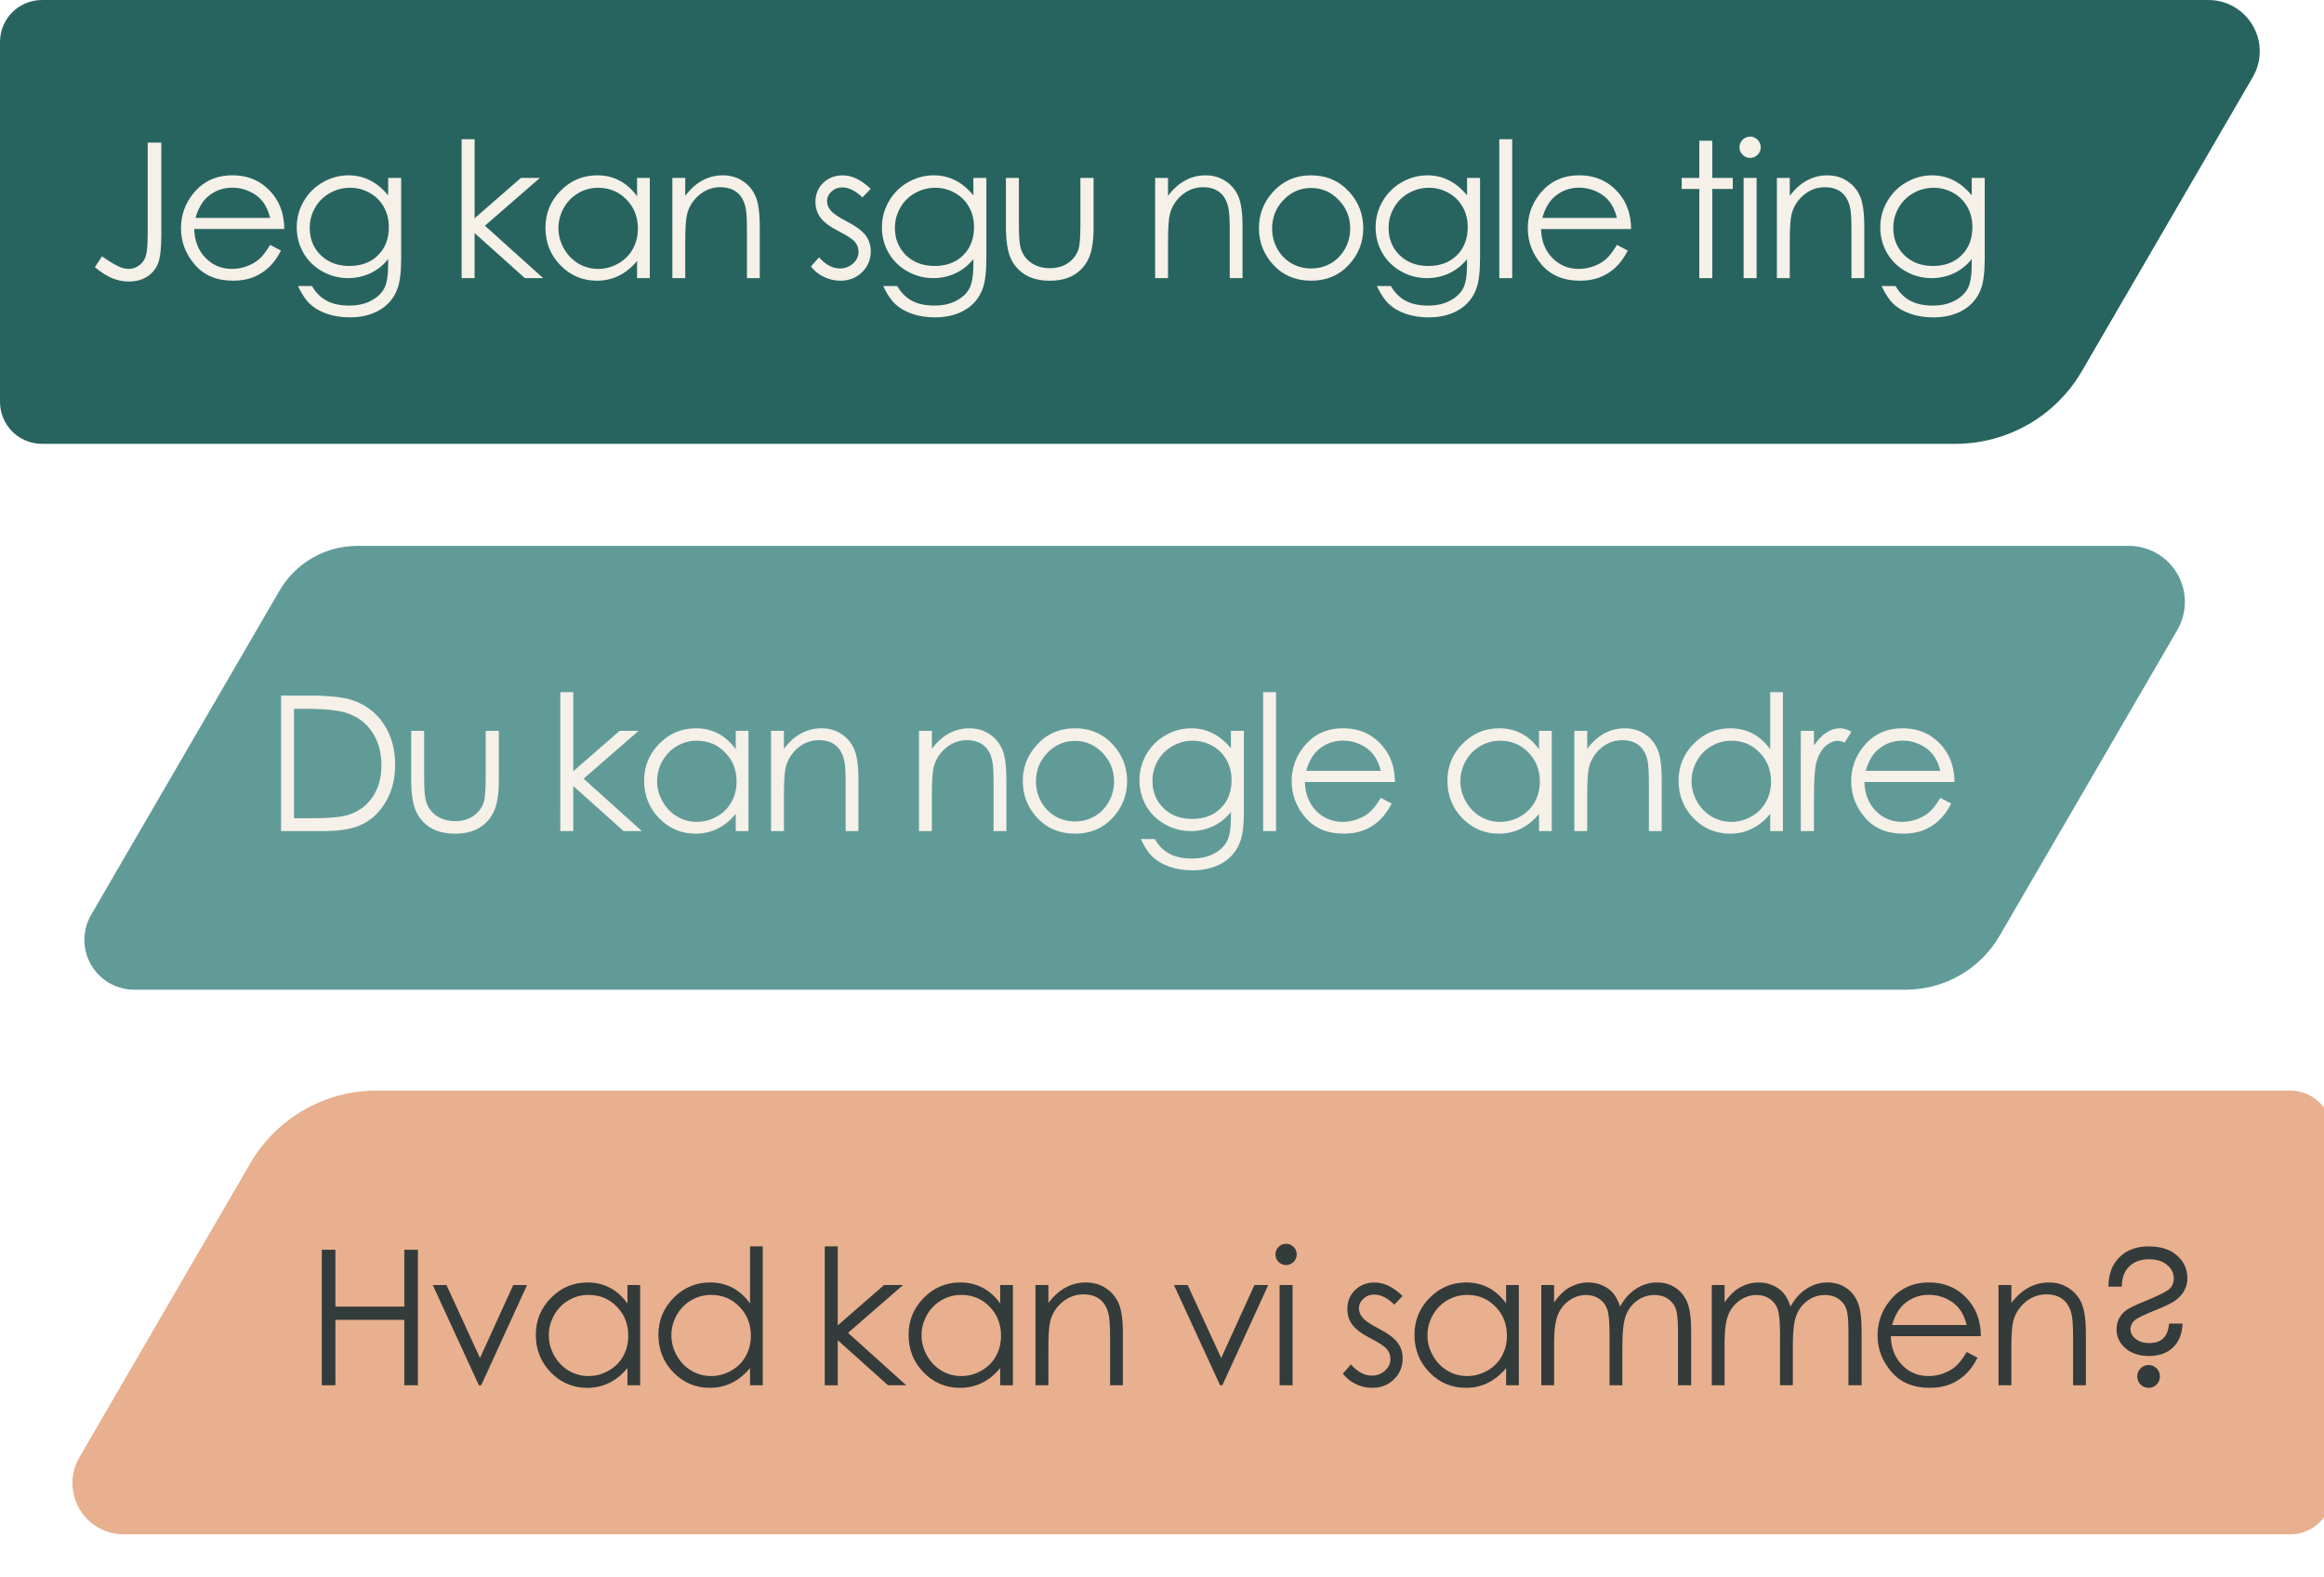
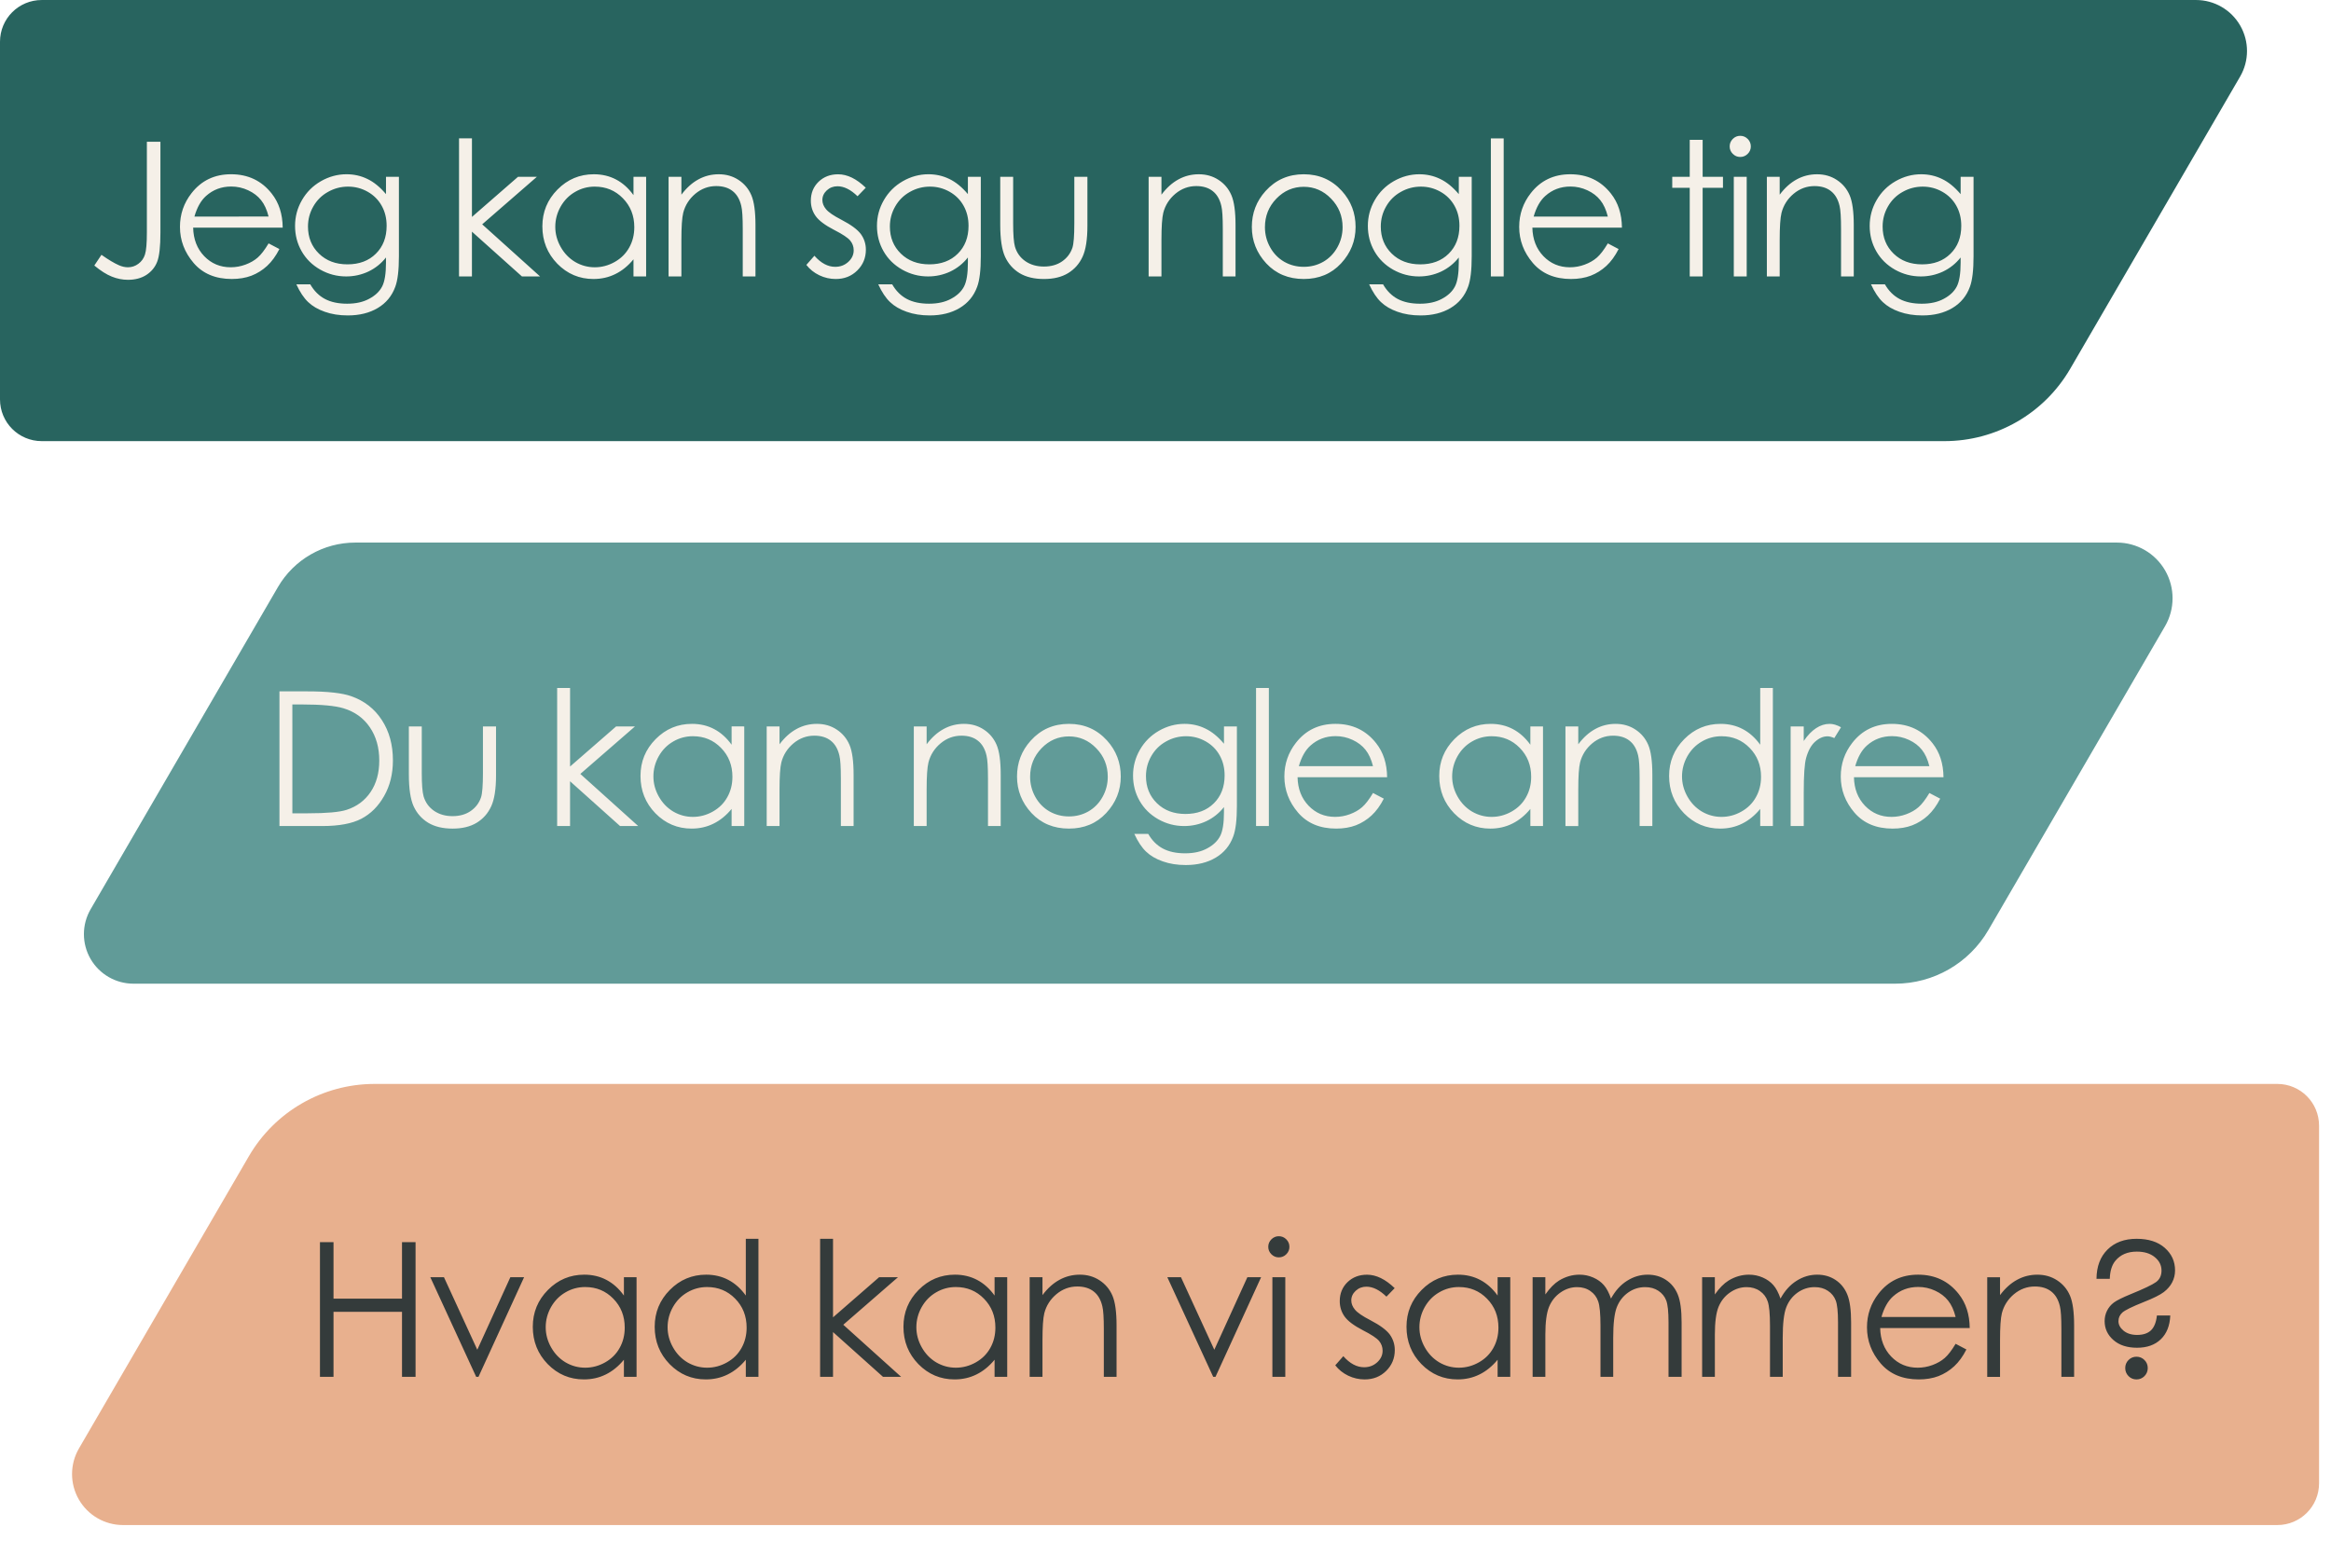
- <svg xmlns="http://www.w3.org/2000/svg" viewBox="0 0 230 156" width="230" height="156" version="1.1" id="svg6">
+ <svg xmlns="http://www.w3.org/2000/svg" viewBox="0 0 232 156" width="232" height="156" version="1.1" id="svg6">
  <defs id="defs6" />
  <g transform="translate(77.475 -301.769)" id="g2">
    <g id="g1">
      <path id="rect1" style="fill:#28645f;fill-opacity:1;stroke-width:5.291;stroke-linecap:round;paint-order:fill markers stroke" d="m -73.317,301.77 c -2.303,0 -4.158,1.855 -4.158,4.158 v 35.596 c 0,2.303 1.855,4.158 4.158,4.158 H 116.054 a 14.476,14.476 150.085 0 0 12.515,-7.201 l 16.909,-29.086 a 5.075,5.075 60.085 0 0 -4.387,-7.625 z" />
      <path d="m -62.857,315.88 h 1.349 v 9.05 q 0,2.087 -0.328,2.907 -0.319,0.811 -1.075,1.303 -0.756,0.483 -1.832,0.483 -0.811,0 -1.604,-0.319 -0.784,-0.31 -1.741,-1.103 l 0.711,-1.066 q 1.048,0.738 1.741,1.039 0.456,0.201 0.893,0.201 0.574,0 1.039,-0.346 0.474,-0.346 0.656,-0.92 0.191,-0.574 0.191,-2.224 z m 12.114,10.116 1.075,0.565 q -0.529,1.039 -1.221,1.677 -0.693,0.638 -1.558,0.975 -0.866,0.328 -1.959,0.328 -2.424,0 -3.791,-1.586 -1.367,-1.595 -1.367,-3.6 0,-1.887 1.157,-3.363 1.467,-1.877 3.928,-1.877 2.534,0 4.047,1.923 1.075,1.358 1.094,3.39 h -8.913 q 0.036,1.732 1.103,2.844 1.066,1.103 2.634,1.103 0.756,0 1.467,-0.264 0.72,-0.264 1.221,-0.702 0.501,-0.437 1.085,-1.413 z m 0,-2.67 q -0.255,-1.021 -0.747,-1.631 -0.483,-0.611 -1.285,-0.984 -0.802,-0.374 -1.686,-0.374 -1.458,0 -2.506,0.939 -0.766,0.684 -1.157,2.051 z m 11.686,-3.955 h 1.285 v 7.902 q 0,2.087 -0.365,3.053 -0.501,1.367 -1.741,2.105 -1.239,0.738 -2.98,0.738 -1.276,0 -2.297,-0.365 -1.012,-0.355 -1.65,-0.966 -0.638,-0.602 -1.176,-1.768 h 1.385 q 0.565,0.984 1.458,1.458 0.893,0.474 2.215,0.474 1.303,0 2.196,-0.492 0.902,-0.483 1.285,-1.221 0.383,-0.738 0.383,-2.379 v -0.51 q -0.72,0.911 -1.759,1.404 -1.039,0.483 -2.206,0.483 -1.367,0 -2.57,-0.674 -1.203,-0.684 -1.859,-1.832 -0.656,-1.148 -0.656,-2.525 0,-1.376 0.684,-2.561 0.684,-1.194 1.887,-1.887 1.212,-0.693 2.552,-0.693 1.112,0 2.069,0.465 0.966,0.456 1.859,1.513 z m -3.764,0.975 q -1.085,0 -2.014,0.529 -0.93,0.519 -1.458,1.449 -0.529,0.92 -0.529,1.996 0,1.631 1.094,2.698 1.094,1.066 2.834,1.066 1.759,0 2.825,-1.057 1.075,-1.057 1.075,-2.78 0,-1.121 -0.492,-1.996 -0.492,-0.884 -1.394,-1.394 -0.902,-0.51 -1.941,-0.51 z m 11.033,-4.803 h 1.285 v 7.82 l 4.584,-3.992 h 1.877 l -5.441,4.73 5.76,5.186 h -1.805 l -4.976,-4.457 v 4.457 h -1.285 z m 18.621,3.828 v 9.916 h -1.258 v -1.704 q -0.802,0.975 -1.805,1.467 -0.993,0.492 -2.178,0.492 -2.105,0 -3.6,-1.522 -1.486,-1.531 -1.486,-3.718 0,-2.142 1.504,-3.664 1.504,-1.522 3.618,-1.522 1.221,0 2.206,0.519 0.993,0.519 1.741,1.558 v -1.823 z m -5.104,0.975 q -1.066,0 -1.969,0.529 -0.902,0.519 -1.44,1.467 -0.529,0.948 -0.529,2.005 0,1.048 0.538,2.005 0.538,0.957 1.44,1.495 0.911,0.529 1.95,0.529 1.048,0 1.987,-0.529 0.939,-0.529 1.44,-1.431 0.51,-0.902 0.51,-2.032 0,-1.723 -1.139,-2.88 -1.13,-1.157 -2.789,-1.157 z m 7.338,-0.975 h 1.276 v 1.777 q 0.766,-1.021 1.695,-1.522 0.93,-0.51 2.023,-0.51 1.112,0 1.969,0.565 0.866,0.565 1.276,1.522 0.41,0.957 0.41,2.98 v 5.104 h -1.267 v -4.73 q 0,-1.713 -0.146,-2.288 -0.228,-0.984 -0.857,-1.476 -0.629,-0.501 -1.64,-0.501 -1.157,0 -2.078,0.766 -0.911,0.766 -1.203,1.896 -0.182,0.738 -0.182,2.698 v 3.636 h -1.276 z m 19.627,1.085 -0.82,0.848 q -1.021,-0.993 -1.996,-0.993 -0.62,0 -1.066,0.41 -0.437,0.41 -0.437,0.957 0,0.483 0.365,0.92 0.365,0.447 1.531,1.048 1.422,0.738 1.932,1.422 0.501,0.693 0.501,1.558 0,1.221 -0.857,2.069 -0.857,0.848 -2.142,0.848 -0.857,0 -1.64,-0.374 -0.775,-0.374 -1.285,-1.03 l 0.802,-0.911 q 0.975,1.103 2.069,1.103 0.766,0 1.303,-0.492 0.538,-0.492 0.538,-1.157 0,-0.547 -0.355,-0.975 -0.355,-0.419 -1.604,-1.057 -1.34,-0.693 -1.823,-1.367 -0.483,-0.674 -0.483,-1.54 0,-1.13 0.766,-1.877 0.775,-0.747 1.95,-0.747 1.367,0 2.752,1.34 z m 10.164,-1.085 h 1.285 v 7.902 q 0,2.087 -0.365,3.053 -0.501,1.367 -1.741,2.105 -1.239,0.738 -2.98,0.738 -1.276,0 -2.297,-0.365 -1.012,-0.355 -1.65,-0.966 -0.638,-0.602 -1.176,-1.768 H 11.32 q 0.565,0.984 1.458,1.458 0.893,0.474 2.215,0.474 1.303,0 2.196,-0.492 0.902,-0.483 1.285,-1.221 0.383,-0.738 0.383,-2.379 v -0.51 q -0.72,0.911 -1.759,1.404 -1.039,0.483 -2.206,0.483 -1.367,0 -2.57,-0.674 -1.203,-0.684 -1.859,-1.832 -0.656,-1.148 -0.656,-2.525 0,-1.376 0.684,-2.561 0.684,-1.194 1.887,-1.887 1.212,-0.693 2.552,-0.693 1.112,0 2.069,0.465 0.966,0.456 1.859,1.513 z m -3.764,0.975 q -1.085,0 -2.014,0.529 -0.93,0.519 -1.458,1.449 -0.529,0.92 -0.529,1.996 0,1.631 1.094,2.698 1.094,1.066 2.834,1.066 1.759,0 2.825,-1.057 1.075,-1.057 1.075,-2.78 0,-1.121 -0.492,-1.996 -0.492,-0.884 -1.394,-1.394 -0.902,-0.51 -1.941,-0.51 z m 6.983,-0.975 h 1.285 v 4.63 q 0,1.695 0.182,2.333 0.273,0.911 1.039,1.44 0.775,0.529 1.841,0.529 1.066,0 1.805,-0.51 0.747,-0.519 1.03,-1.358 0.191,-0.574 0.191,-2.433 v -4.63 h 1.303 v 4.867 q 0,2.051 -0.483,3.09 -0.474,1.039 -1.44,1.631 -0.957,0.583 -2.406,0.583 -1.449,0 -2.424,-0.583 -0.966,-0.592 -1.449,-1.64 -0.474,-1.057 -0.474,-3.172 z m 14.769,0 h 1.276 v 1.777 q 0.766,-1.021 1.695,-1.522 0.93,-0.51 2.023,-0.51 1.112,0 1.969,0.565 0.866,0.565 1.276,1.522 0.41,0.957 0.41,2.98 v 5.104 h -1.267 v -4.73 q 0,-1.713 -0.146,-2.288 -0.228,-0.984 -0.857,-1.476 -0.629,-0.501 -1.64,-0.501 -1.157,0 -2.078,0.766 -0.911,0.766 -1.203,1.896 -0.182,0.738 -0.182,2.698 v 3.636 h -1.276 z m 15.44,-0.255 q 2.288,0 3.791,1.659 1.367,1.513 1.367,3.582 0,2.078 -1.449,3.636 -1.44,1.549 -3.709,1.549 -2.278,0 -3.728,-1.549 -1.44,-1.558 -1.44,-3.636 0,-2.06 1.367,-3.573 1.504,-1.668 3.8,-1.668 z m 0,1.249 q -1.586,0 -2.725,1.176 -1.139,1.176 -1.139,2.844 0,1.075 0.519,2.005 0.519,0.93 1.404,1.44 0.884,0.501 1.941,0.501 1.057,0 1.941,-0.501 0.884,-0.51 1.404,-1.44 0.519,-0.93 0.519,-2.005 0,-1.668 -1.148,-2.844 -1.139,-1.176 -2.716,-1.176 z m 15.431,-0.993 h 1.285 v 7.902 q 0,2.087 -0.365,3.053 -0.501,1.367 -1.741,2.105 -1.239,0.738 -2.98,0.738 -1.276,0 -2.297,-0.365 -1.012,-0.355 -1.65,-0.966 -0.638,-0.602 -1.176,-1.768 h 1.385 q 0.565,0.984 1.458,1.458 0.893,0.474 2.215,0.474 1.303,0 2.196,-0.492 0.902,-0.483 1.285,-1.221 0.383,-0.738 0.383,-2.379 v -0.51 q -0.72,0.911 -1.759,1.404 -1.039,0.483 -2.206,0.483 -1.367,0 -2.57,-0.674 -1.203,-0.684 -1.859,-1.832 -0.656,-1.148 -0.656,-2.525 0,-1.376 0.684,-2.561 0.684,-1.194 1.887,-1.887 1.212,-0.693 2.552,-0.693 1.112,0 2.069,0.465 0.966,0.456 1.859,1.513 z m -3.764,0.975 q -1.085,0 -2.014,0.529 -0.93,0.519 -1.458,1.449 -0.529,0.92 -0.529,1.996 0,1.631 1.094,2.698 1.094,1.066 2.834,1.066 1.759,0 2.825,-1.057 1.075,-1.057 1.075,-2.78 0,-1.121 -0.492,-1.996 -0.492,-0.884 -1.394,-1.394 -0.902,-0.51 -1.941,-0.51 z m 6.955,-4.803 h 1.276 v 13.744 h -1.276 z m 11.64,10.453 1.075,0.565 q -0.529,1.039 -1.221,1.677 -0.693,0.638 -1.558,0.975 -0.866,0.328 -1.959,0.328 -2.424,0 -3.791,-1.586 -1.367,-1.595 -1.367,-3.6 0,-1.887 1.157,-3.363 1.467,-1.877 3.928,-1.877 2.534,0 4.047,1.923 1.075,1.358 1.094,3.39 H 75.039 q 0.036,1.732 1.103,2.844 1.066,1.103 2.634,1.103 0.756,0 1.467,-0.264 0.72,-0.264 1.221,-0.702 0.501,-0.437 1.085,-1.413 z m 0,-2.67 q -0.255,-1.021 -0.747,-1.631 -0.483,-0.611 -1.285,-0.984 -0.802,-0.374 -1.686,-0.374 -1.458,0 -2.506,0.939 -0.766,0.684 -1.157,2.051 z m 8.153,-7.637 h 1.285 v 3.682 h 2.023 v 1.094 h -2.023 v 8.822 h -1.285 v -8.822 h -1.741 v -1.094 h 1.741 z m 5.023,-0.401 q 0.437,0 0.747,0.31 0.31,0.31 0.31,0.747 0,0.428 -0.31,0.738 -0.31,0.31 -0.747,0.31 -0.428,0 -0.738,-0.31 -0.31,-0.31 -0.31,-0.738 0,-0.437 0.31,-0.747 0.31,-0.31 0.738,-0.31 z m -0.638,4.083 h 1.285 v 9.916 h -1.285 z m 3.292,0 h 1.276 v 1.777 q 0.766,-1.021 1.695,-1.522 0.93,-0.51 2.023,-0.51 1.112,0 1.969,0.565 0.866,0.565 1.276,1.522 0.41,0.957 0.41,2.98 v 5.104 h -1.267 v -4.73 q 0,-1.713 -0.146,-2.288 -0.228,-0.984 -0.857,-1.476 -0.629,-0.501 -1.64,-0.501 -1.157,0 -2.078,0.766 -0.911,0.766 -1.203,1.896 -0.182,0.738 -0.182,2.698 v 3.636 h -1.276 z m 19.286,0 h 1.285 v 7.902 q 0,2.087 -0.365,3.053 -0.501,1.367 -1.741,2.105 -1.239,0.738 -2.98,0.738 -1.276,0 -2.297,-0.365 -1.012,-0.355 -1.65,-0.966 -0.638,-0.602 -1.176,-1.768 h 1.385 q 0.565,0.984 1.458,1.458 0.893,0.474 2.215,0.474 1.303,0 2.196,-0.492 0.902,-0.483 1.285,-1.221 0.383,-0.738 0.383,-2.379 v -0.51 q -0.72,0.911 -1.759,1.404 -1.039,0.483 -2.206,0.483 -1.367,0 -2.57,-0.674 -1.203,-0.684 -1.859,-1.832 -0.656,-1.148 -0.656,-2.525 0,-1.376 0.684,-2.561 0.684,-1.194 1.887,-1.887 1.212,-0.693 2.552,-0.693 1.112,0 2.069,0.465 0.966,0.456 1.859,1.513 z m -3.764,0.975 q -1.085,0 -2.014,0.529 -0.93,0.519 -1.458,1.449 -0.529,0.92 -0.529,1.996 0,1.631 1.094,2.698 1.094,1.066 2.834,1.066 1.759,0 2.825,-1.057 1.075,-1.057 1.075,-2.78 0,-1.121 -0.492,-1.996 -0.492,-0.884 -1.394,-1.394 -0.902,-0.51 -1.941,-0.51 z" id="text4" style="font-size:18.665px;font-family:'Century Gothic';-inkscape-font-specification:'Century Gothic';text-align:center;letter-spacing:-0.636px;word-spacing:-0.636px;text-anchor:middle;fill:#f5f0e8;stroke-width:3.367;stroke-linecap:round;paint-order:fill markers stroke" aria-label="Jeg kan sgu nogle ting" />
    </g>
  </g>
  <g transform="translate(-130 -247.769)" id="g4">
    <g id="g3">
      <path id="rect1-2" style="fill:#619b98;fill-opacity:1;stroke-width:5.291;stroke-linecap:round;paint-order:fill markers stroke" d="m 157.661,306.212 -18.641,32.069 a 4.932,4.932 60.084 0 0 4.264,7.411 h 175.332 a 10.739,10.739 150.085 0 0 9.284,-5.342 l 17.581,-30.242 a 5.543,5.543 60.085 0 0 -4.792,-8.328 H 165.364 a 8.911,8.911 150.084 0 0 -7.704,4.433 z" />
      <path d="m 157.814,329.998 v -13.406 h 2.78 q 3.008,0 4.365,0.483 1.95,0.684 3.044,2.37 1.103,1.686 1.103,4.019 0,2.014 -0.875,3.545 -0.866,1.531 -2.26,2.26 -1.385,0.729 -3.892,0.729 z m 1.285,-1.267 h 1.549 q 2.78,0 3.855,-0.346 1.513,-0.492 2.379,-1.768 0.866,-1.285 0.866,-3.135 0,-1.941 -0.939,-3.317 -0.939,-1.376 -2.616,-1.887 -1.258,-0.383 -4.147,-0.383 h -0.948 z m 11.594,-8.649 h 1.285 v 4.63 q 0,1.695 0.182,2.333 0.273,0.911 1.039,1.44 0.775,0.529 1.841,0.529 1.066,0 1.805,-0.51 0.747,-0.519 1.03,-1.358 0.191,-0.574 0.191,-2.433 v -4.63 h 1.303 v 4.867 q 0,2.051 -0.483,3.09 -0.474,1.039 -1.44,1.631 -0.957,0.583 -2.406,0.583 -1.449,0 -2.424,-0.583 -0.966,-0.592 -1.449,-1.64 -0.474,-1.057 -0.474,-3.172 z m 14.76,-3.828 h 1.285 v 7.82 l 4.584,-3.992 h 1.877 l -5.441,4.73 5.76,5.186 h -1.805 l -4.976,-4.457 v 4.457 h -1.285 z m 18.621,3.828 v 9.916 h -1.258 v -1.704 q -0.802,0.975 -1.805,1.467 -0.993,0.492 -2.178,0.492 -2.105,0 -3.6,-1.522 -1.486,-1.531 -1.486,-3.718 0,-2.142 1.504,-3.664 1.504,-1.522 3.618,-1.522 1.221,0 2.206,0.519 0.993,0.519 1.741,1.558 v -1.823 z m -5.104,0.975 q -1.066,0 -1.969,0.529 -0.902,0.519 -1.44,1.467 -0.529,0.948 -0.529,2.005 0,1.048 0.538,2.005 0.538,0.957 1.44,1.495 0.911,0.529 1.95,0.529 1.048,0 1.987,-0.529 0.939,-0.529 1.44,-1.431 0.51,-0.902 0.51,-2.032 0,-1.723 -1.139,-2.88 -1.13,-1.157 -2.789,-1.157 z m 7.338,-0.975 h 1.276 v 1.777 q 0.766,-1.021 1.695,-1.522 0.93,-0.51 2.023,-0.51 1.112,0 1.969,0.565 0.866,0.565 1.276,1.522 0.41,0.957 0.41,2.98 v 5.104 h -1.267 v -4.73 q 0,-1.713 -0.146,-2.288 -0.228,-0.984 -0.857,-1.476 -0.629,-0.501 -1.64,-0.501 -1.157,0 -2.078,0.766 -0.911,0.766 -1.203,1.896 -0.182,0.738 -0.182,2.698 v 3.636 h -1.276 z m 14.642,0 h 1.276 v 1.777 q 0.766,-1.021 1.695,-1.522 0.93,-0.51 2.023,-0.51 1.112,0 1.969,0.565 0.866,0.565 1.276,1.522 0.41,0.957 0.41,2.98 v 5.104 h -1.267 v -4.73 q 0,-1.713 -0.146,-2.288 -0.228,-0.984 -0.857,-1.476 -0.629,-0.501 -1.64,-0.501 -1.157,0 -2.078,0.766 -0.911,0.766 -1.203,1.896 -0.182,0.738 -0.182,2.698 v 3.636 h -1.276 z m 15.44,-0.255 q 2.288,0 3.791,1.659 1.367,1.513 1.367,3.582 0,2.078 -1.449,3.636 -1.44,1.549 -3.709,1.549 -2.278,0 -3.728,-1.549 -1.44,-1.558 -1.44,-3.636 0,-2.06 1.367,-3.573 1.504,-1.668 3.8,-1.668 z m 0,1.249 q -1.586,0 -2.725,1.176 -1.139,1.176 -1.139,2.844 0,1.075 0.519,2.005 0.519,0.93 1.404,1.44 0.884,0.501 1.941,0.501 1.057,0 1.941,-0.501 0.884,-0.51 1.404,-1.44 0.519,-0.93 0.519,-2.005 0,-1.668 -1.148,-2.844 -1.139,-1.176 -2.716,-1.176 z m 15.431,-0.993 h 1.285 v 7.902 q 0,2.087 -0.365,3.053 -0.501,1.367 -1.741,2.105 -1.239,0.738 -2.98,0.738 -1.276,0 -2.297,-0.365 -1.012,-0.355 -1.65,-0.966 -0.638,-0.602 -1.176,-1.768 h 1.385 q 0.565,0.984 1.458,1.458 0.893,0.474 2.215,0.474 1.303,0 2.196,-0.492 0.902,-0.483 1.285,-1.221 0.383,-0.738 0.383,-2.379 v -0.51 q -0.72,0.911 -1.759,1.404 -1.039,0.483 -2.206,0.483 -1.367,0 -2.57,-0.674 -1.203,-0.684 -1.859,-1.832 -0.656,-1.148 -0.656,-2.525 0,-1.376 0.684,-2.561 0.684,-1.194 1.887,-1.887 1.212,-0.693 2.552,-0.693 1.112,0 2.069,0.465 0.966,0.456 1.859,1.513 z m -3.764,0.975 q -1.085,0 -2.014,0.529 -0.93,0.519 -1.458,1.449 -0.529,0.92 -0.529,1.996 0,1.631 1.094,2.698 1.094,1.066 2.834,1.066 1.759,0 2.825,-1.057 1.075,-1.057 1.075,-2.78 0,-1.121 -0.492,-1.996 -0.492,-0.884 -1.394,-1.394 -0.902,-0.51 -1.941,-0.51 z m 6.955,-4.803 h 1.276 v 13.744 h -1.276 z m 11.64,10.453 1.075,0.565 q -0.529,1.039 -1.221,1.677 -0.693,0.638 -1.558,0.975 -0.866,0.328 -1.959,0.328 -2.424,0 -3.791,-1.586 -1.367,-1.595 -1.367,-3.6 0,-1.887 1.157,-3.363 1.467,-1.877 3.928,-1.877 2.534,0 4.047,1.923 1.075,1.358 1.094,3.39 h -8.913 q 0.036,1.732 1.103,2.843 1.066,1.103 2.634,1.103 0.756,0 1.467,-0.264 0.72,-0.264 1.221,-0.702 0.501,-0.437 1.085,-1.413 z m 0,-2.67 q -0.255,-1.021 -0.747,-1.631 -0.483,-0.611 -1.285,-0.984 -0.802,-0.374 -1.686,-0.374 -1.458,0 -2.506,0.939 -0.766,0.684 -1.157,2.051 z m 16.92,-3.955 v 9.916 h -1.258 v -1.704 q -0.802,0.975 -1.805,1.467 -0.993,0.492 -2.178,0.492 -2.105,0 -3.6,-1.522 -1.486,-1.531 -1.486,-3.718 0,-2.142 1.504,-3.664 1.504,-1.522 3.618,-1.522 1.221,0 2.206,0.519 0.993,0.519 1.741,1.558 v -1.823 z m -5.104,0.975 q -1.066,0 -1.969,0.529 -0.902,0.519 -1.44,1.467 -0.529,0.948 -0.529,2.005 0,1.048 0.538,2.005 0.538,0.957 1.44,1.495 0.911,0.529 1.95,0.529 1.048,0 1.987,-0.529 0.939,-0.529 1.44,-1.431 0.51,-0.902 0.51,-2.032 0,-1.723 -1.139,-2.88 -1.13,-1.157 -2.789,-1.157 z m 7.338,-0.975 h 1.276 v 1.777 q 0.766,-1.021 1.695,-1.522 0.93,-0.51 2.023,-0.51 1.112,0 1.969,0.565 0.866,0.565 1.276,1.522 0.41,0.957 0.41,2.98 v 5.104 h -1.267 v -4.73 q 0,-1.713 -0.146,-2.288 -0.228,-0.984 -0.857,-1.476 -0.629,-0.501 -1.64,-0.501 -1.157,0 -2.078,0.766 -0.911,0.766 -1.203,1.896 -0.182,0.738 -0.182,2.698 v 3.636 h -1.276 z m 20.644,-3.828 v 13.744 h -1.258 v -1.704 q -0.802,0.975 -1.805,1.467 -0.993,0.492 -2.178,0.492 -2.105,0 -3.6,-1.522 -1.486,-1.531 -1.486,-3.718 0,-2.142 1.504,-3.664 1.504,-1.522 3.618,-1.522 1.221,0 2.206,0.519 0.993,0.519 1.741,1.558 v -5.651 z m -5.104,4.803 q -1.066,0 -1.969,0.529 -0.902,0.519 -1.44,1.467 -0.529,0.948 -0.529,2.005 0,1.048 0.538,2.005 0.538,0.957 1.44,1.495 0.911,0.529 1.95,0.529 1.048,0 1.987,-0.529 0.939,-0.529 1.44,-1.431 0.51,-0.902 0.51,-2.032 0,-1.723 -1.139,-2.88 -1.13,-1.157 -2.789,-1.157 z m 6.873,-0.975 h 1.303 v 1.449 q 0.583,-0.857 1.23,-1.276 0.647,-0.428 1.349,-0.428 0.529,0 1.13,0.337 l -0.665,1.075 q -0.401,-0.173 -0.674,-0.173 -0.638,0 -1.23,0.529 -0.592,0.519 -0.902,1.622 -0.237,0.848 -0.237,3.427 v 3.354 h -1.303 z m 13.809,6.626 1.075,0.565 q -0.529,1.039 -1.221,1.677 -0.693,0.638 -1.558,0.975 -0.866,0.328 -1.959,0.328 -2.424,0 -3.791,-1.586 -1.367,-1.595 -1.367,-3.6 0,-1.887 1.157,-3.363 1.467,-1.877 3.928,-1.877 2.534,0 4.047,1.923 1.075,1.358 1.094,3.39 h -8.913 q 0.036,1.732 1.103,2.843 1.066,1.103 2.634,1.103 0.756,0 1.467,-0.264 0.72,-0.264 1.221,-0.702 0.501,-0.437 1.085,-1.413 z m 0,-2.67 q -0.255,-1.021 -0.747,-1.631 -0.483,-0.611 -1.285,-0.984 -0.802,-0.374 -1.686,-0.374 -1.458,0 -2.506,0.939 -0.766,0.684 -1.157,2.051 z" id="text4-7" style="font-size:18.665px;font-family:'Century Gothic';-inkscape-font-specification:'Century Gothic';text-align:center;letter-spacing:-0.636px;word-spacing:-0.636px;text-anchor:middle;fill:#f5f0e8;stroke-width:3.367;stroke-linecap:round;paint-order:fill markers stroke" aria-label="Du kan nogle andre" />
    </g>
  </g>
  <g transform="translate(-331 -193.769)" id="g6">
    <g id="g5">
      <path id="rect1-5" style="fill:#e8b08e;fill-opacity:1;stroke-width:5.291;stroke-linecap:round;paint-order:fill markers stroke" d="m -73.317,301.77 c -2.303,0 -4.158,1.855 -4.158,4.158 v 35.596 c 0,2.303 1.855,4.158 4.158,4.158 H 116.054 a 14.476,14.476 150.085 0 0 12.515,-7.201 l 16.909,-29.086 a 5.075,5.075 60.085 0 0 -4.387,-7.625 z" transform="rotate(180,242.1682,323.6766)" />
      <path d="m 362.845,317.423 h 1.349 v 5.623 h 6.817 v -5.623 h 1.349 v 13.406 h -1.349 V 324.359 h -6.817 v 6.471 h -1.349 z m 10.984,3.491 h 1.358 l 3.317,7.218 3.29,-7.218 h 1.367 l -4.539,9.916 h -0.228 z m 20.526,0 v 9.916 h -1.258 v -1.704 q -0.802,0.975 -1.805,1.467 -0.993,0.492 -2.178,0.492 -2.105,0 -3.6,-1.522 -1.486,-1.531 -1.486,-3.718 0,-2.142 1.504,-3.664 1.504,-1.522 3.618,-1.522 1.221,0 2.206,0.519 0.993,0.519 1.741,1.558 v -1.823 z m -5.104,0.975 q -1.066,0 -1.969,0.529 -0.902,0.519 -1.44,1.467 -0.529,0.948 -0.529,2.005 0,1.048 0.538,2.005 0.538,0.957 1.44,1.495 0.911,0.529 1.95,0.529 1.048,0 1.987,-0.529 0.939,-0.529 1.44,-1.431 0.51,-0.902 0.51,-2.032 0,-1.722 -1.139,-2.88 -1.13,-1.157 -2.789,-1.157 z m 17.236,-4.803 v 13.744 h -1.258 v -1.704 q -0.802,0.975 -1.805,1.467 -0.993,0.492 -2.178,0.492 -2.105,0 -3.6,-1.522 -1.486,-1.531 -1.486,-3.718 0,-2.142 1.504,-3.664 1.504,-1.522 3.618,-1.522 1.221,0 2.206,0.519 0.993,0.519 1.741,1.558 v -5.651 z m -5.104,4.803 q -1.066,0 -1.969,0.529 -0.902,0.519 -1.44,1.467 -0.529,0.948 -0.529,2.005 0,1.048 0.538,2.005 0.538,0.957 1.44,1.495 0.911,0.529 1.95,0.529 1.048,0 1.987,-0.529 0.939,-0.529 1.44,-1.431 0.51,-0.902 0.51,-2.032 0,-1.722 -1.139,-2.88 -1.13,-1.157 -2.789,-1.157 z m 11.242,-4.803 h 1.285 v 7.82 l 4.584,-3.992 h 1.877 l -5.441,4.73 5.76,5.186 h -1.805 l -4.976,-4.457 v 4.457 h -1.285 z m 18.621,3.828 v 9.916 h -1.258 v -1.704 q -0.802,0.975 -1.805,1.467 -0.993,0.492 -2.178,0.492 -2.105,0 -3.6,-1.522 -1.486,-1.531 -1.486,-3.718 0,-2.142 1.504,-3.664 1.504,-1.522 3.618,-1.522 1.221,0 2.206,0.519 0.993,0.519 1.741,1.558 v -1.823 z m -5.104,0.975 q -1.066,0 -1.969,0.529 -0.902,0.519 -1.44,1.467 -0.529,0.948 -0.529,2.005 0,1.048 0.538,2.005 0.538,0.957 1.44,1.495 0.911,0.529 1.95,0.529 1.048,0 1.987,-0.529 0.939,-0.529 1.44,-1.431 0.51,-0.902 0.51,-2.032 0,-1.722 -1.139,-2.88 -1.13,-1.157 -2.789,-1.157 z m 7.338,-0.975 h 1.276 v 1.777 q 0.766,-1.021 1.695,-1.522 0.93,-0.51 2.023,-0.51 1.112,0 1.969,0.565 0.866,0.565 1.276,1.522 0.41,0.957 0.41,2.98 v 5.104 h -1.267 v -4.73 q 0,-1.713 -0.146,-2.288 -0.228,-0.984 -0.857,-1.476 -0.629,-0.501 -1.64,-0.501 -1.157,0 -2.078,0.766 -0.911,0.766 -1.203,1.896 -0.182,0.738 -0.182,2.698 v 3.636 h -1.276 z m 13.703,0 h 1.358 l 3.317,7.218 3.29,-7.218 h 1.367 l -4.539,9.916 h -0.228 z m 11.093,-4.083 q 0.437,0 0.747,0.31 0.31,0.31 0.31,0.747 0,0.428 -0.31,0.738 -0.31,0.31 -0.747,0.31 -0.428,0 -0.738,-0.31 -0.31,-0.31 -0.31,-0.738 0,-0.437 0.31,-0.747 0.31,-0.31 0.738,-0.31 z m -0.638,4.083 h 1.285 v 9.916 h -1.285 z m 12.172,1.085 -0.82,0.848 q -1.021,-0.993 -1.996,-0.993 -0.62,0 -1.066,0.41 -0.437,0.41 -0.437,0.957 0,0.483 0.365,0.92 0.365,0.447 1.531,1.048 1.422,0.738 1.932,1.422 0.501,0.693 0.501,1.558 0,1.221 -0.857,2.069 -0.857,0.848 -2.142,0.848 -0.857,0 -1.64,-0.374 -0.775,-0.374 -1.285,-1.03 l 0.802,-0.911 q 0.975,1.103 2.069,1.103 0.766,0 1.303,-0.492 0.538,-0.492 0.538,-1.157 0,-0.547 -0.355,-0.975 -0.355,-0.419 -1.604,-1.057 -1.34,-0.693 -1.823,-1.367 -0.483,-0.674 -0.483,-1.54 0,-1.13 0.766,-1.877 0.775,-0.747 1.95,-0.747 1.367,0 2.752,1.34 z m 11.503,-1.085 v 9.916 h -1.258 v -1.704 q -0.802,0.975 -1.805,1.467 -0.993,0.492 -2.178,0.492 -2.105,0 -3.6,-1.522 -1.486,-1.531 -1.486,-3.718 0,-2.142 1.504,-3.664 1.504,-1.522 3.618,-1.522 1.221,0 2.206,0.519 0.993,0.519 1.741,1.558 v -1.823 z m -5.104,0.975 q -1.066,0 -1.969,0.529 -0.902,0.519 -1.44,1.467 -0.529,0.948 -0.529,2.005 0,1.048 0.538,2.005 0.538,0.957 1.44,1.495 0.911,0.529 1.95,0.529 1.048,0 1.987,-0.529 0.939,-0.529 1.44,-1.431 0.51,-0.902 0.51,-2.032 0,-1.722 -1.139,-2.88 -1.13,-1.157 -2.789,-1.157 z m 7.329,-0.975 h 1.267 v 1.713 q 0.665,-0.948 1.367,-1.385 0.966,-0.583 2.032,-0.583 0.72,0 1.367,0.283 0.647,0.283 1.057,0.756 0.41,0.465 0.711,1.34 0.638,-1.167 1.595,-1.768 0.957,-0.611 2.06,-0.611 1.03,0 1.814,0.519 0.793,0.519 1.176,1.449 0.383,0.93 0.383,2.789 v 5.414 h -1.303 v -5.414 q 0,-1.595 -0.228,-2.187 -0.228,-0.602 -0.784,-0.966 -0.547,-0.365 -1.312,-0.365 -0.93,0 -1.704,0.547 -0.766,0.547 -1.121,1.458 -0.355,0.911 -0.355,3.044 v 3.882 h -1.267 v -5.076 q 0,-1.795 -0.228,-2.433 -0.219,-0.647 -0.775,-1.03 -0.556,-0.392 -1.321,-0.392 -0.884,0 -1.659,0.538 -0.766,0.529 -1.139,1.431 -0.365,0.902 -0.365,2.761 v 4.201 h -1.267 z m 16.871,0 h 1.267 v 1.713 q 0.665,-0.948 1.367,-1.385 0.966,-0.583 2.032,-0.583 0.72,0 1.367,0.283 0.647,0.283 1.057,0.756 0.41,0.465 0.711,1.34 0.638,-1.167 1.595,-1.768 0.957,-0.611 2.06,-0.611 1.03,0 1.814,0.519 0.793,0.519 1.176,1.449 0.383,0.93 0.383,2.789 v 5.414 h -1.303 v -5.414 q 0,-1.595 -0.228,-2.187 -0.228,-0.602 -0.784,-0.966 -0.547,-0.365 -1.312,-0.365 -0.93,0 -1.704,0.547 -0.766,0.547 -1.121,1.458 -0.355,0.911 -0.355,3.044 v 3.882 h -1.267 v -5.076 q 0,-1.795 -0.228,-2.433 -0.219,-0.647 -0.775,-1.03 -0.556,-0.392 -1.321,-0.392 -0.884,0 -1.659,0.538 -0.766,0.529 -1.139,1.431 -0.365,0.902 -0.365,2.761 v 4.201 h -1.267 z m 25.229,6.626 1.075,0.565 q -0.529,1.039 -1.221,1.677 -0.693,0.638 -1.558,0.975 -0.866,0.328 -1.959,0.328 -2.424,0 -3.791,-1.586 -1.367,-1.595 -1.367,-3.6 0,-1.887 1.157,-3.363 1.467,-1.877 3.928,-1.877 2.534,0 4.047,1.923 1.075,1.358 1.094,3.39 h -8.913 q 0.036,1.732 1.103,2.844 1.066,1.103 2.634,1.103 0.756,0 1.467,-0.264 0.72,-0.264 1.221,-0.702 0.501,-0.437 1.085,-1.413 z m 0,-2.67 q -0.255,-1.021 -0.747,-1.631 -0.483,-0.611 -1.285,-0.984 -0.802,-0.374 -1.686,-0.374 -1.458,0 -2.506,0.939 -0.766,0.684 -1.157,2.051 z m 3.146,-3.955 h 1.276 v 1.777 q 0.766,-1.021 1.695,-1.522 0.93,-0.51 2.023,-0.51 1.112,0 1.969,0.565 0.866,0.565 1.276,1.522 0.41,0.957 0.41,2.98 v 5.104 h -1.267 v -4.73 q 0,-1.713 -0.146,-2.288 -0.228,-0.984 -0.857,-1.476 -0.629,-0.501 -1.64,-0.501 -1.157,0 -2.078,0.766 -0.911,0.766 -1.203,1.896 -0.182,0.738 -0.182,2.698 v 3.636 h -1.276 z m 12.196,0.155 h -1.321 q 0.018,-1.841 1.094,-2.907 1.085,-1.075 2.898,-1.075 1.786,0 2.807,0.902 1.021,0.902 1.021,2.242 0,0.638 -0.283,1.185 -0.273,0.538 -0.838,0.975 -0.565,0.428 -1.978,0.984 -1.777,0.711 -2.151,1.057 -0.383,0.355 -0.383,0.857 0,0.529 0.51,0.948 0.519,0.419 1.34,0.419 0.902,0 1.385,-0.456 0.483,-0.465 0.592,-1.476 h 1.331 q -0.064,1.522 -0.948,2.37 -0.875,0.838 -2.36,0.838 -1.476,0 -2.351,-0.766 -0.875,-0.766 -0.875,-1.887 0,-0.547 0.237,-1.03 0.246,-0.492 0.684,-0.82 0.447,-0.328 1.668,-0.829 1.969,-0.802 2.525,-1.203 0.547,-0.401 0.547,-1.148 0,-0.793 -0.674,-1.34 -0.665,-0.547 -1.786,-0.547 -1.367,0 -2.123,0.902 -0.529,0.629 -0.565,1.805 z m 2.661,7.756 q 0.465,0 0.793,0.328 0.328,0.328 0.328,0.802 0,0.465 -0.328,0.802 -0.328,0.328 -0.793,0.328 -0.465,0 -0.793,-0.328 -0.328,-0.337 -0.328,-0.802 0,-0.474 0.328,-0.802 0.328,-0.328 0.793,-0.328 z" id="text4-7-2" style="font-size:18.665px;font-family:'Century Gothic';-inkscape-font-specification:'Century Gothic';text-align:center;letter-spacing:-0.636px;word-spacing:-0.636px;text-anchor:middle;fill:#343b3b;stroke-width:3.367;stroke-linecap:round;paint-order:fill markers stroke" aria-label="Hvad kan vi sammen?" />
    </g>
  </g>
</svg>
